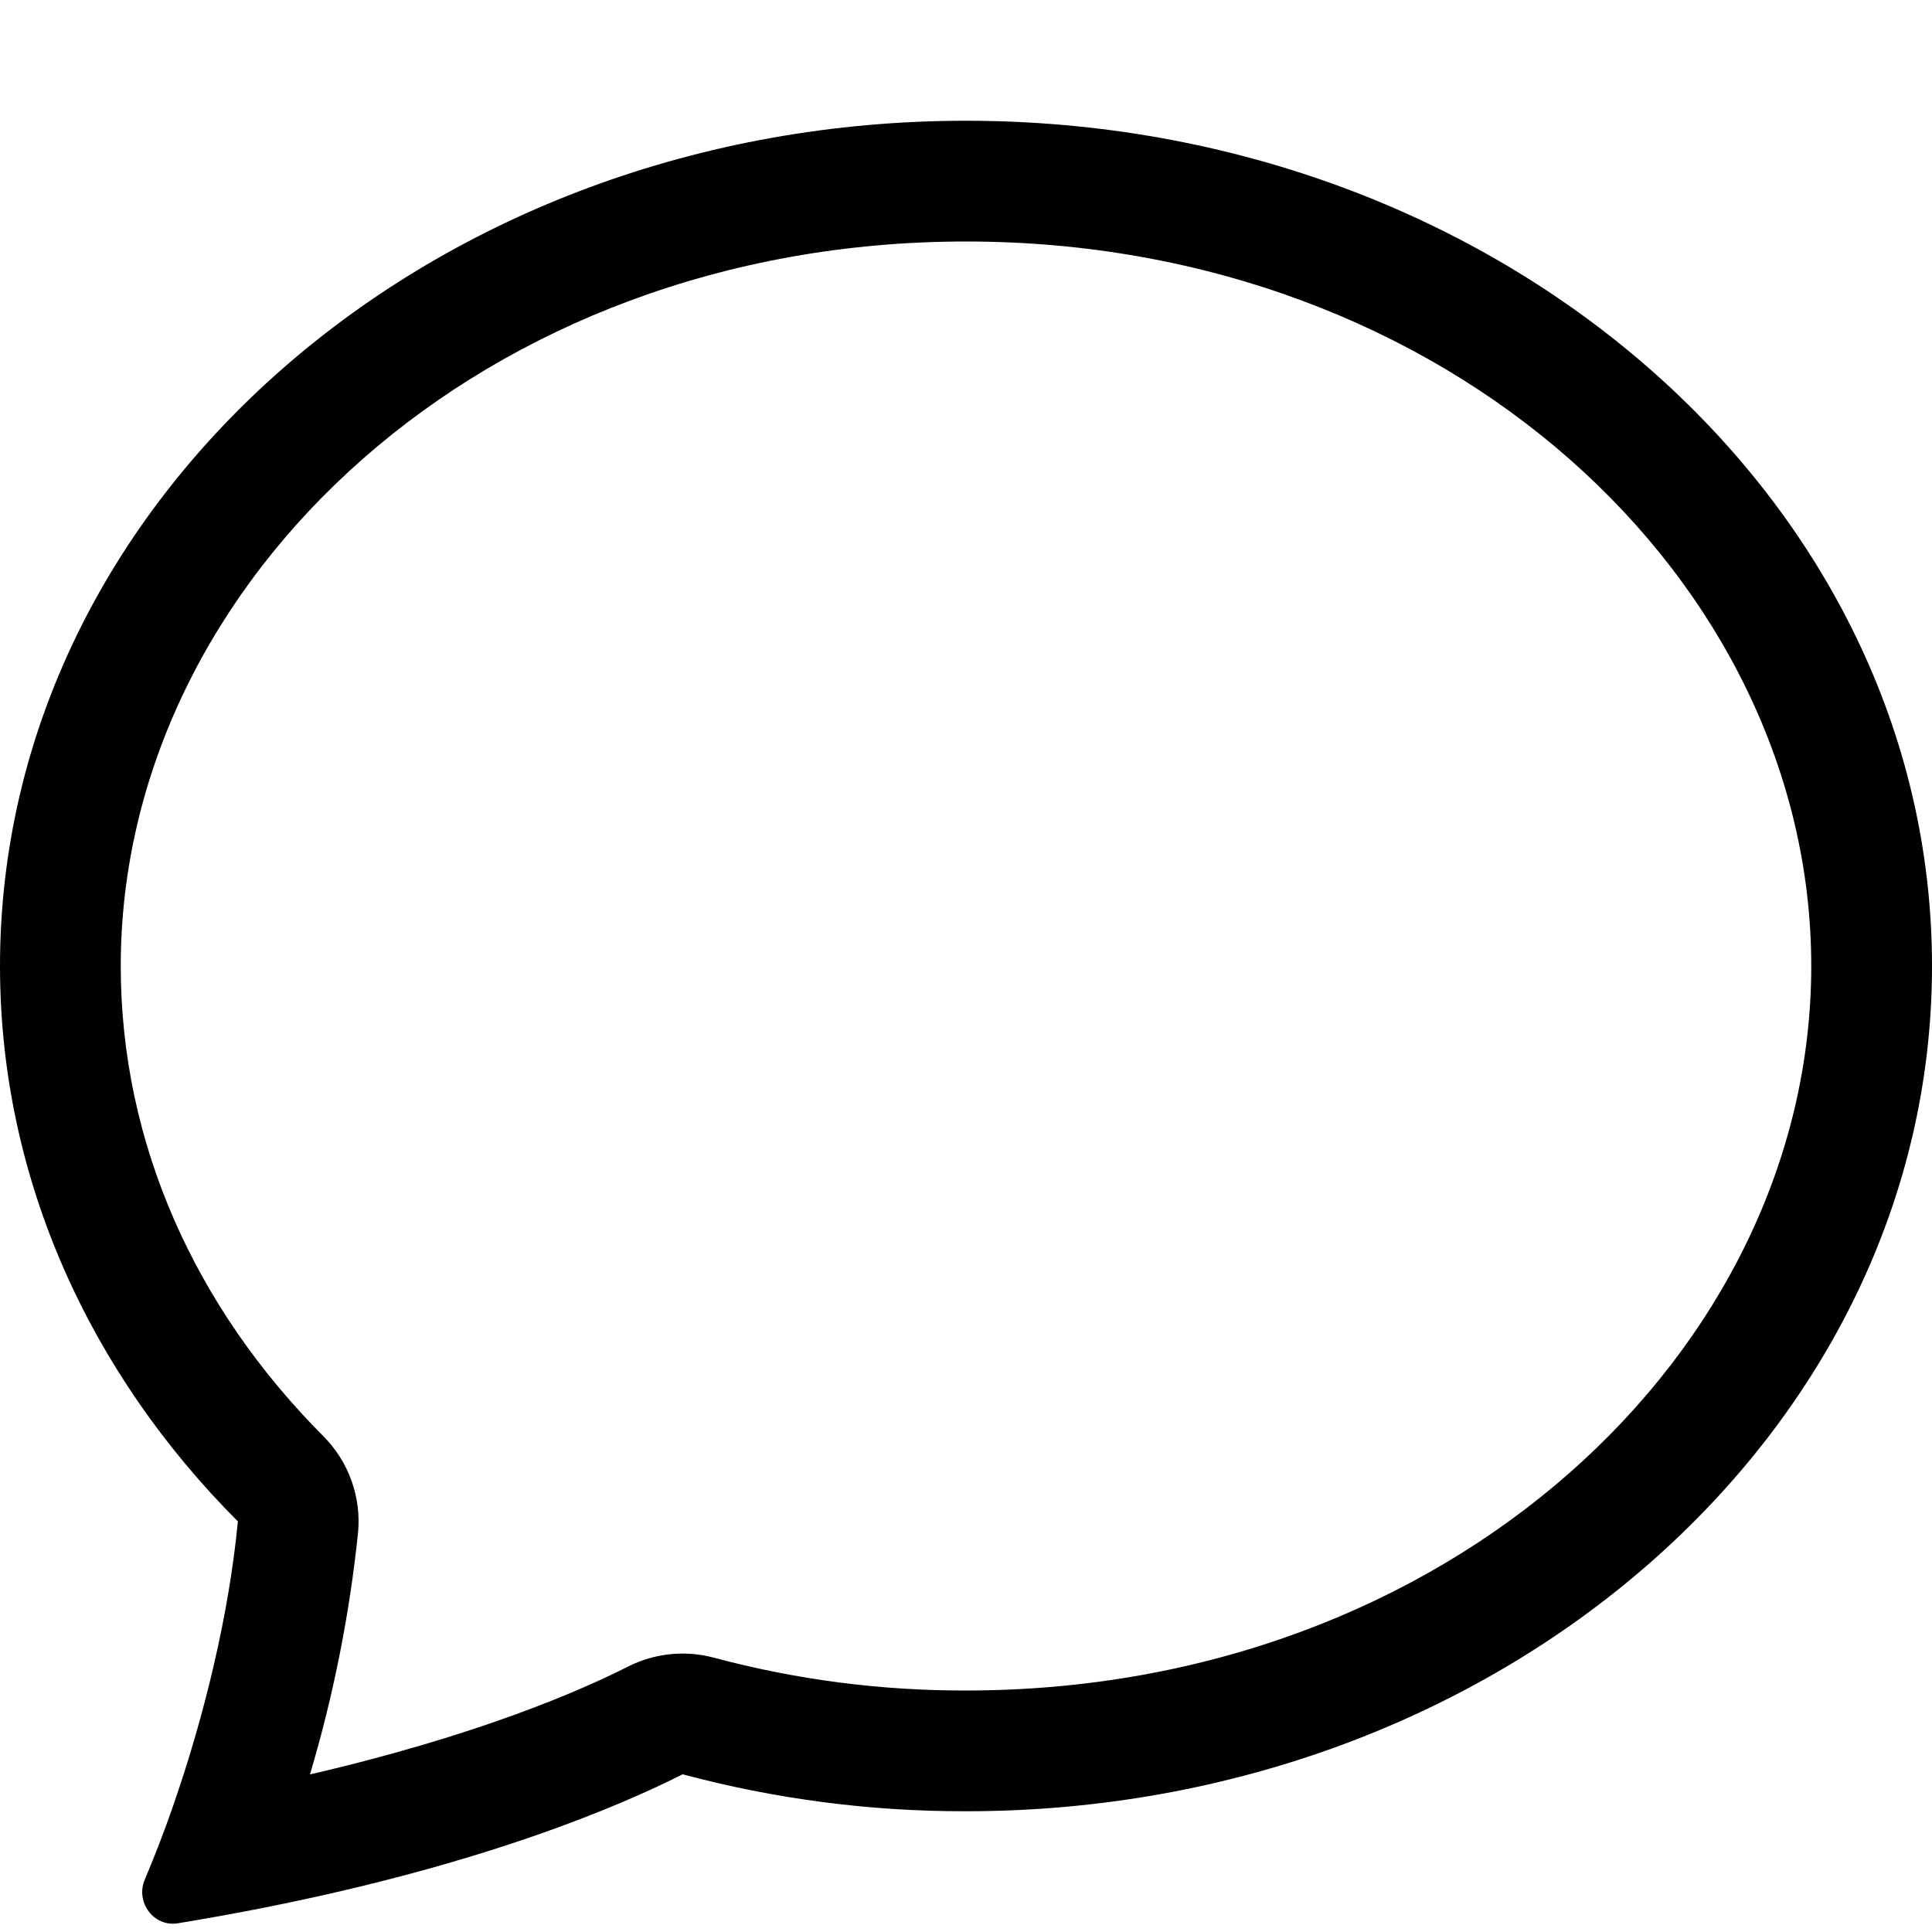
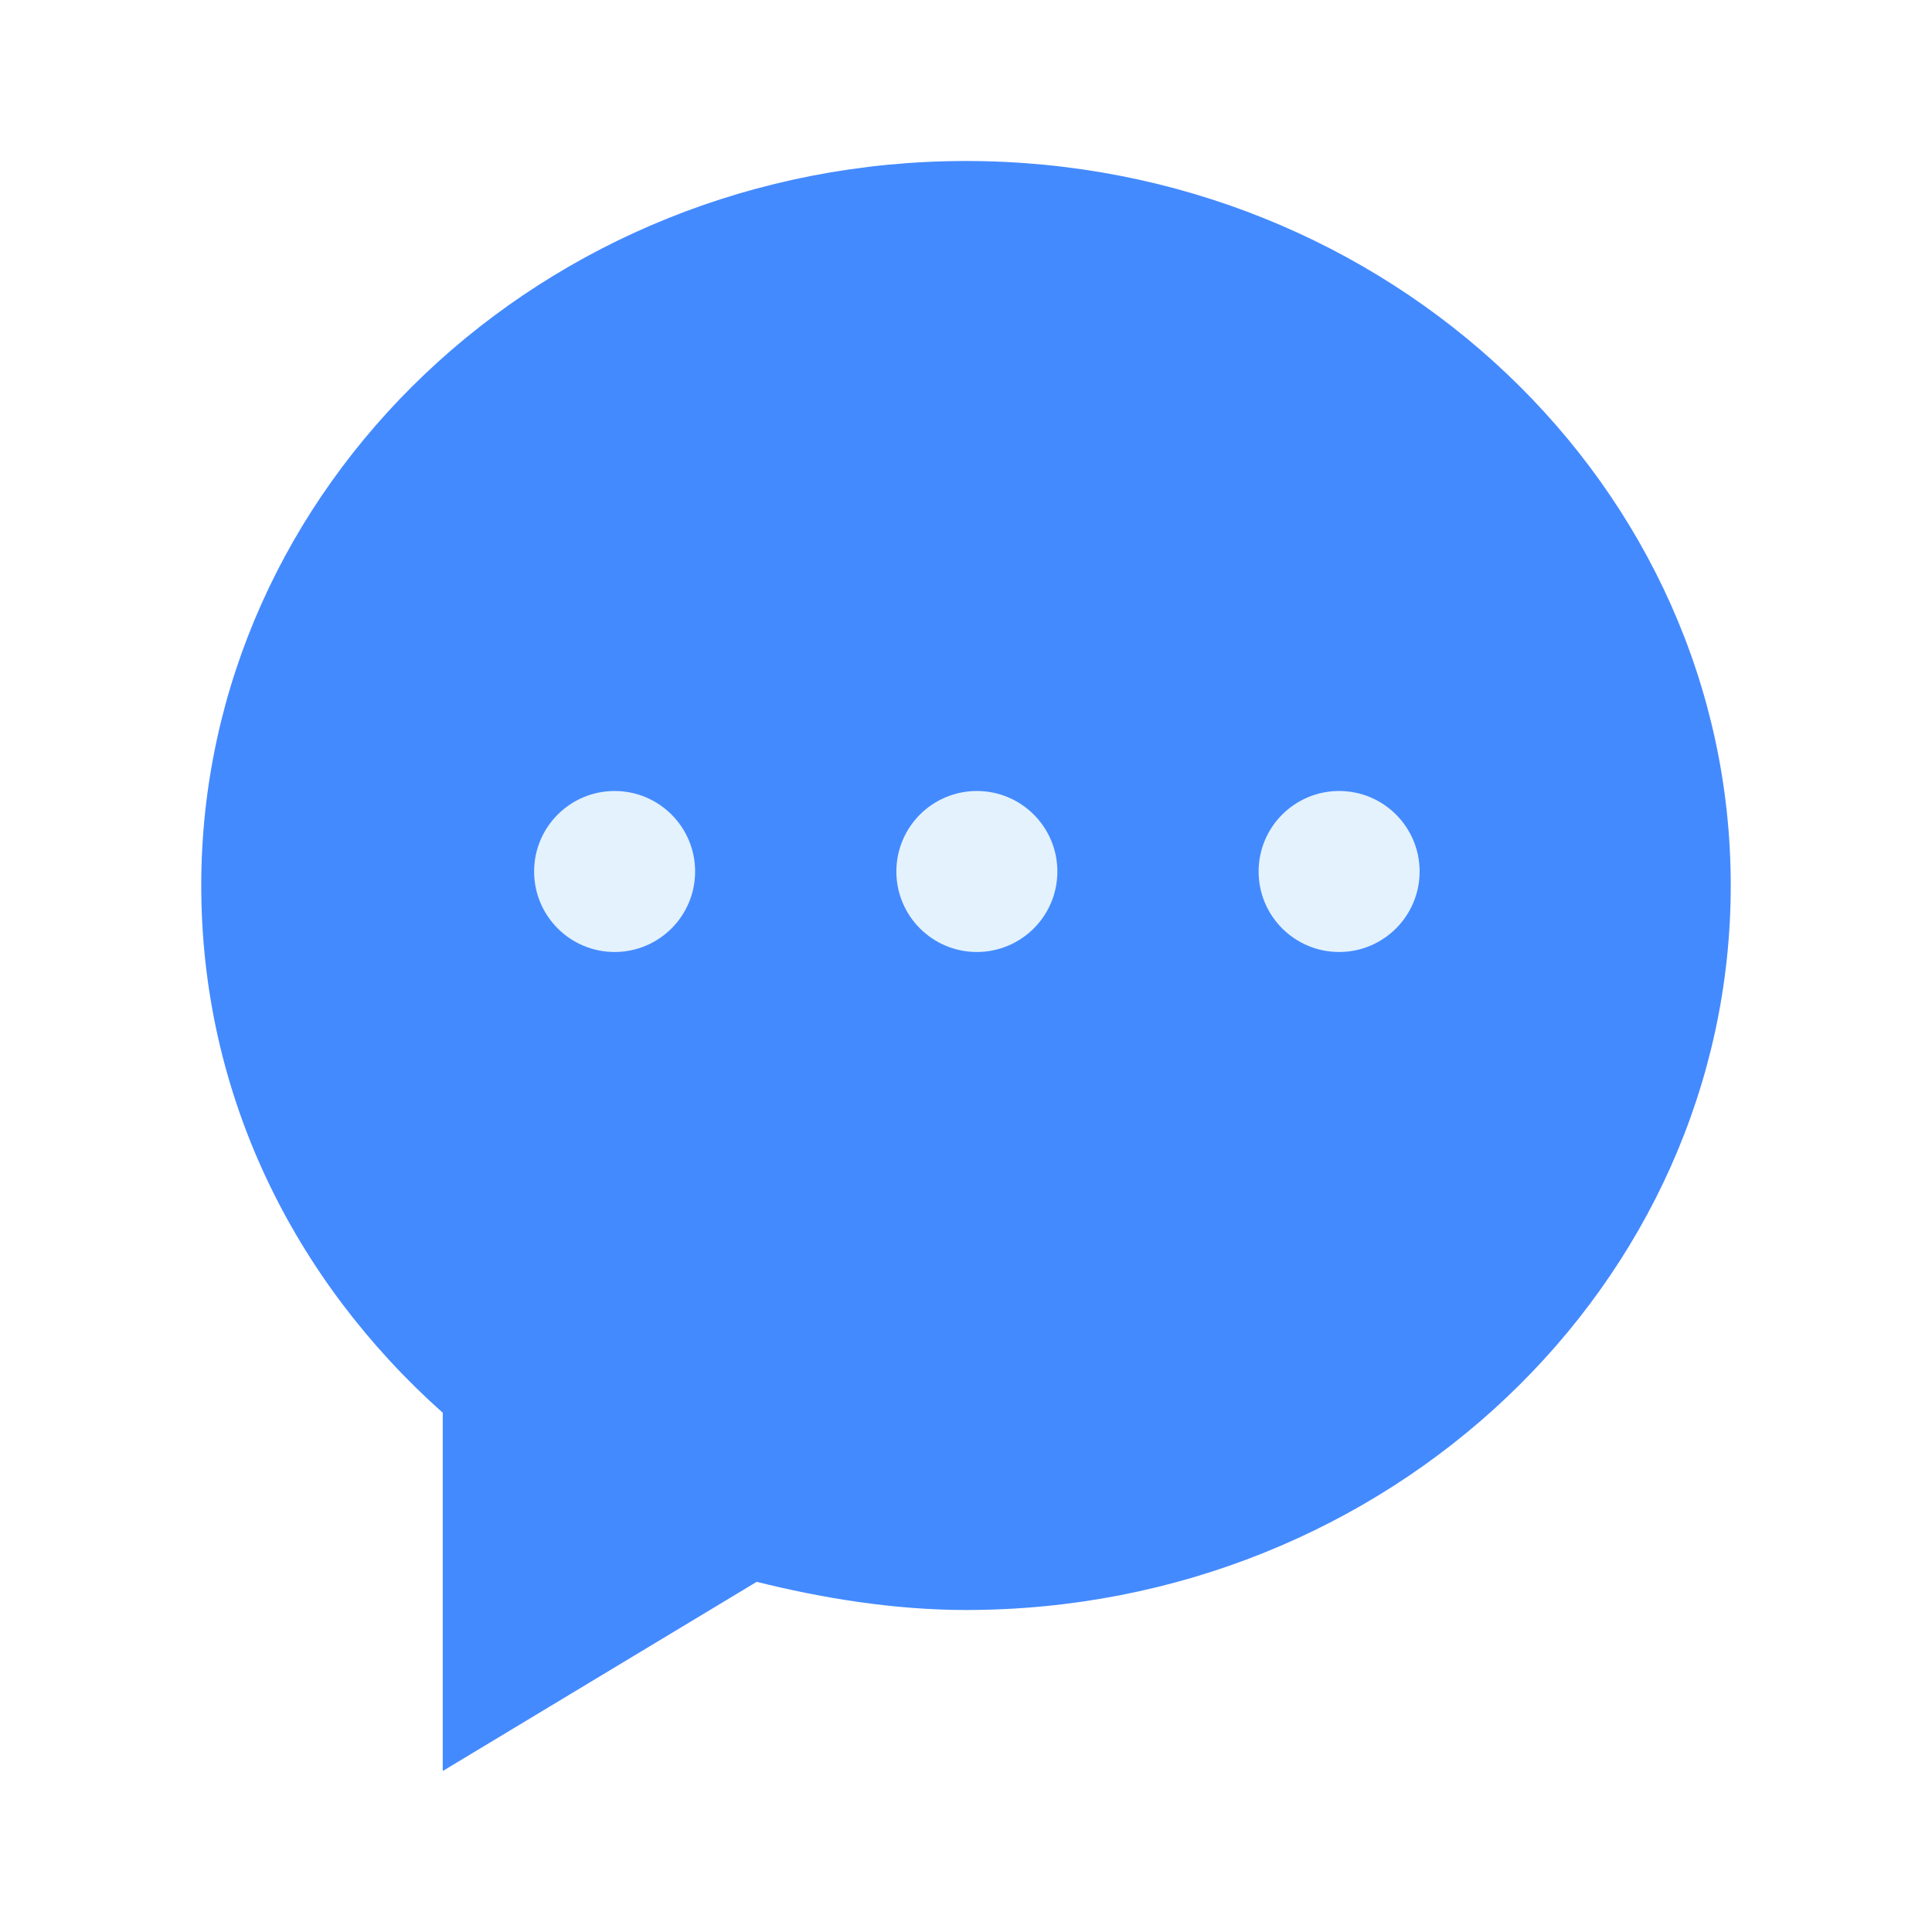
- <svg xmlns="http://www.w3.org/2000/svg" width="16" height="16" fill="currentColor" class="bi bi-chat" viewBox="0 0 16 16">
-   <path d="M2.678 11.894a1 1 0 0 1 .287.801 11 11 0 0 1-.398 2c1.395-.323 2.247-.697 2.634-.893a1 1 0 0 1 .71-.074A8 8 0 0 0 8 14c3.996 0 7-2.807 7-6s-3.004-6-7-6-7 2.808-7 6c0 1.468.617 2.83 1.678 3.894m-.493 3.905a22 22 0 0 1-.713.129c-.2.032-.352-.176-.273-.362a10 10 0 0 0 .244-.637l.003-.01c.248-.72.45-1.548.524-2.319C.743 11.37 0 9.76 0 8c0-3.866 3.582-7 8-7s8 3.134 8 7-3.582 7-8 7a9 9 0 0 1-2.347-.306c-.52.263-1.639.742-3.468 1.105" />
+ <svg xmlns="http://www.w3.org/2000/svg" viewBox="0 0 48 48" width="18px" height="18px" version="1.1" id="svg1">
+   <defs id="defs1" />
+   <path fill="#448AFF" d="M24,4C13.5,4,5,12.1,5,22c0,5.2,2.3,9.8,6,13.1V44l7.8-4.7c1.6,0.4,3.4,0.7,5.2,0.7c10.5,0,19-8.1,19-18C43,12.1,34.5,4,24,4z" id="path1" />
+   <path fill="#e3f2fd" d="m 15.27,19.652 a 2,2 0 1 0 0,4 2,2 0 1 0 0,-4 z m 9,0 a 2,2 0 1 0 0,4 2,2 0 1 0 0,-4 z m 9,0 a 2,2 0 1 0 0,4 2,2 0 1 0 0,-4 z" id="path2" />
</svg>
